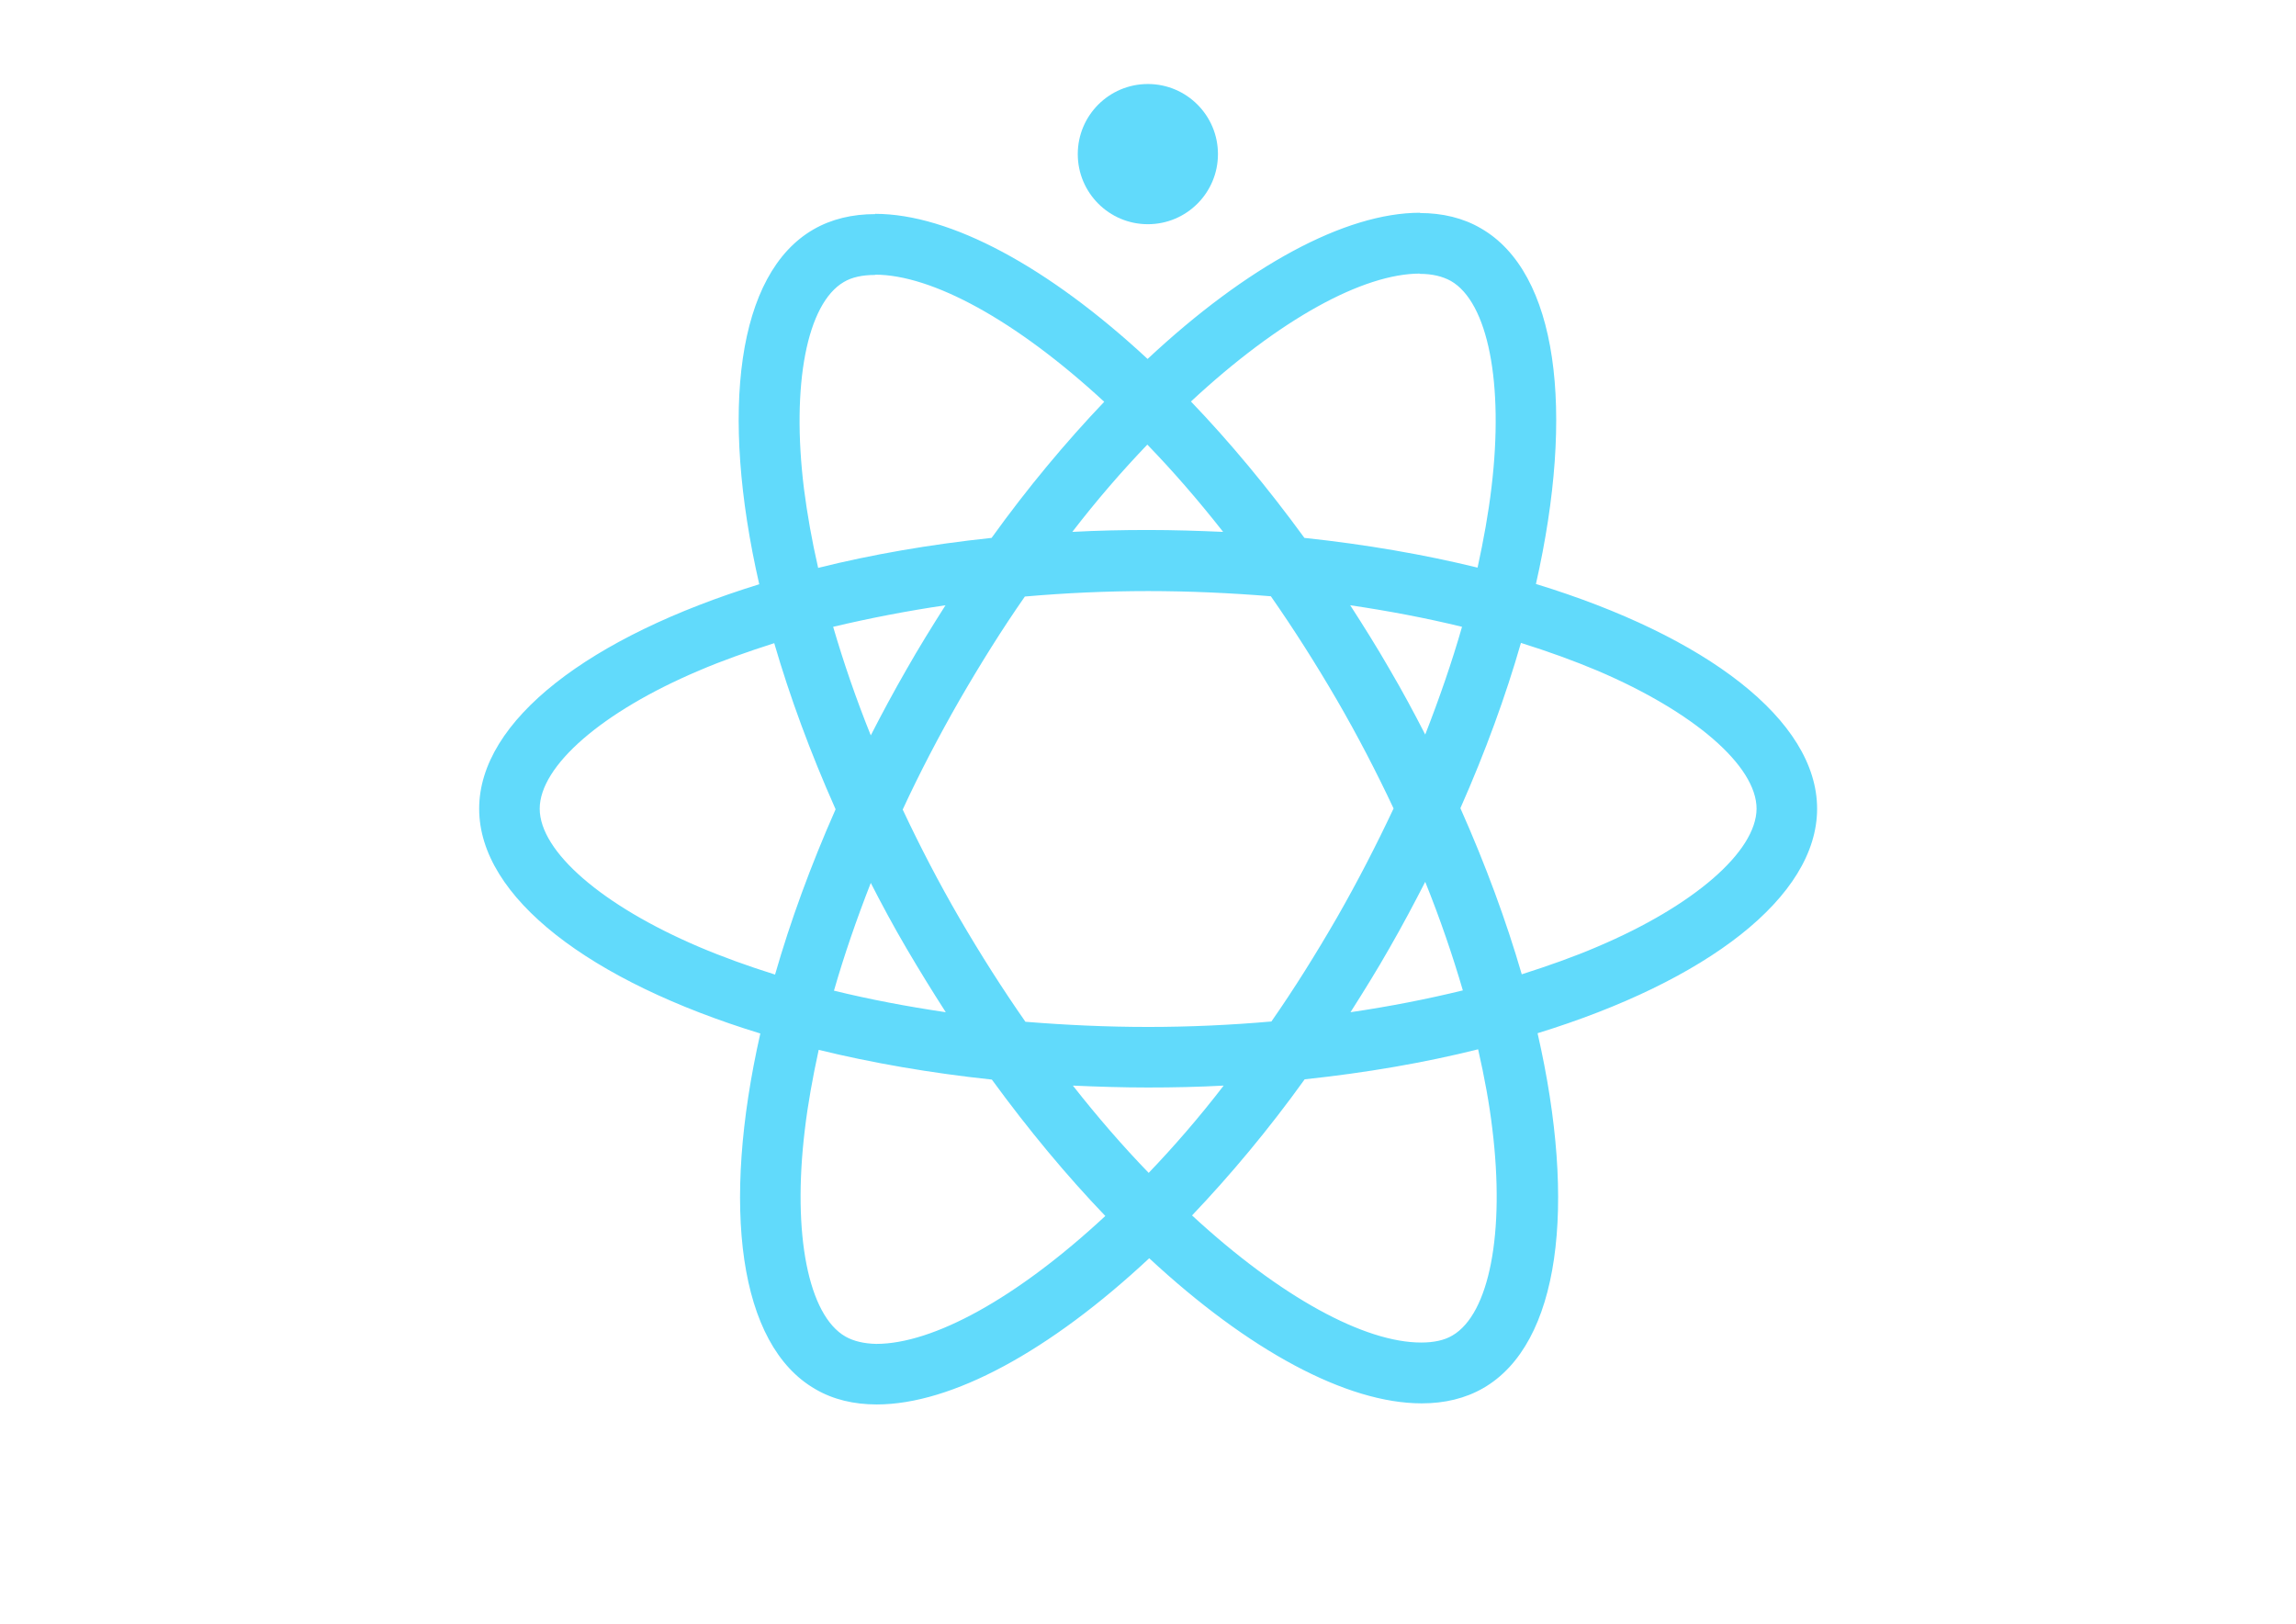
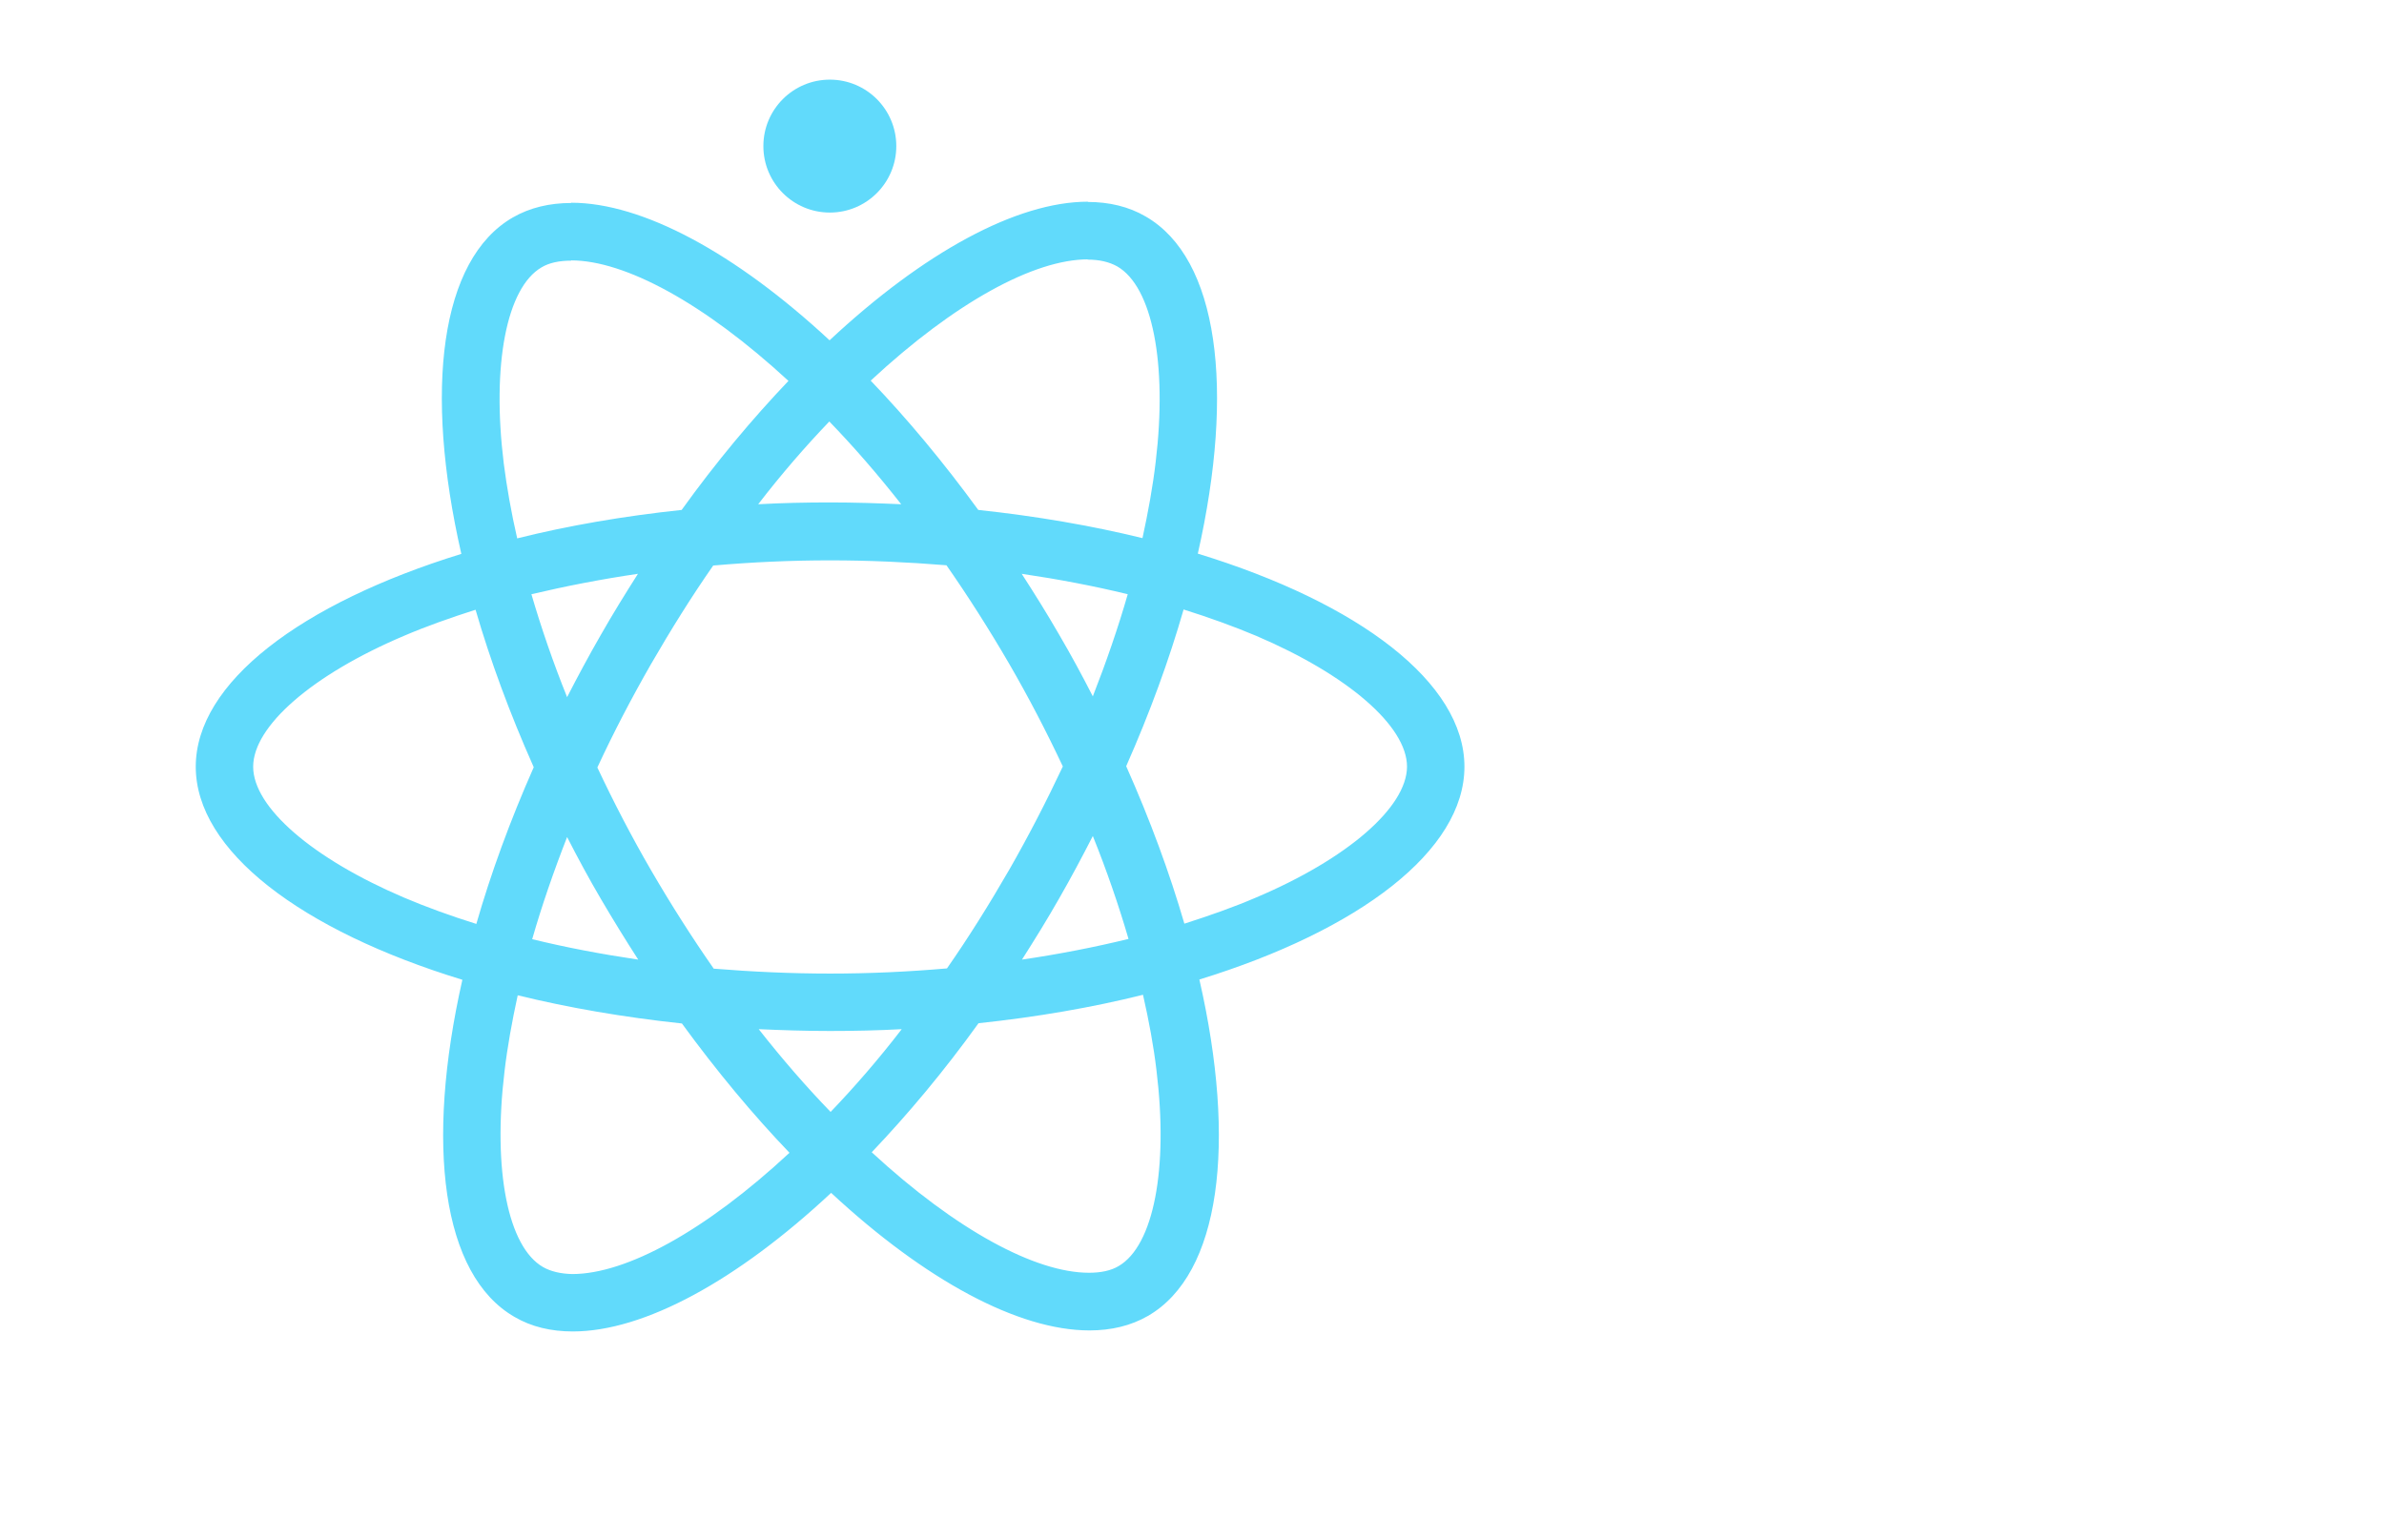
- <svg xmlns="http://www.w3.org/2000/svg" viewBox="0 0 841.9 595.3">
+ <svg xmlns="http://www.w3.org/2000/svg" viewBox="100 0 921.9 595.3">
  <g fill="#61DAFB">
    <path d="M666.3 296.5c0-32.5-40.7-63.3-103.1-82.4 14.4-63.6 8-114.2-20.2-130.4-6.5-3.8-14.1-5.6-22.4-5.6v22.3c4.6 0 8.3.9 11.4 2.6 13.6 7.8 19.5 37.5 14.9 75.7-1.1 9.4-2.9 19.3-5.1 29.4-19.6-4.8-41-8.5-63.5-10.9-13.5-18.5-27.5-35.3-41.6-50 32.6-30.3 63.2-46.9 84-46.9V78c-27.5 0-63.5 19.6-99.9 53.6-36.4-33.8-72.4-53.2-99.9-53.2v22.3c20.7 0 51.4 16.5 84 46.6-14 14.7-28 31.4-41.3 49.9-22.6 2.4-44 6.1-63.6 11-2.3-10-4-19.7-5.2-29-4.7-38.2 1.1-67.9 14.6-75.8 3-1.8 6.9-2.6 11.5-2.6V78.5c-8.4 0-16 1.8-22.6 5.6-28.1 16.2-34.4 66.7-19.9 130.1-62.2 19.2-102.7 49.9-102.7 82.3 0 32.5 40.7 63.3 103.1 82.4-14.4 63.6-8 114.2 20.2 130.4 6.5 3.8 14.1 5.6 22.5 5.6 27.5 0 63.5-19.6 99.9-53.6 36.4 33.8 72.4 53.2 99.9 53.2 8.4 0 16-1.8 22.6-5.6 28.1-16.2 34.4-66.7 19.9-130.1 62-19.1 102.5-49.9 102.5-82.3zm-130.2-66.7c-3.7 12.9-8.3 26.2-13.5 39.5-4.1-8-8.4-16-13.1-24-4.6-8-9.5-15.8-14.4-23.4 14.2 2.1 27.9 4.7 41 7.9zm-45.8 106.5c-7.8 13.5-15.8 26.3-24.1 38.2-14.9 1.3-30 2-45.2 2-15.1 0-30.2-.7-45-1.9-8.3-11.9-16.4-24.6-24.2-38-7.6-13.1-14.5-26.4-20.8-39.8 6.2-13.4 13.2-26.8 20.7-39.9 7.8-13.5 15.8-26.3 24.1-38.2 14.9-1.3 30-2 45.2-2 15.1 0 30.2.7 45 1.9 8.3 11.9 16.4 24.6 24.2 38 7.6 13.1 14.5 26.4 20.8 39.8-6.3 13.4-13.2 26.8-20.7 39.9zm32.3-13c5.4 13.4 10 26.8 13.8 39.8-13.1 3.2-26.9 5.9-41.2 8 4.9-7.7 9.8-15.6 14.4-23.7 4.6-8 8.9-16.1 13-24.1zM421.2 430c-9.3-9.6-18.6-20.3-27.8-32 9 .4 18.2.7 27.5.7 9.4 0 18.7-.2 27.8-.7-9 11.7-18.3 22.4-27.5 32zm-74.4-58.9c-14.2-2.1-27.9-4.7-41-7.9 3.7-12.9 8.3-26.2 13.5-39.5 4.1 8 8.4 16 13.1 24 4.7 8 9.5 15.8 14.4 23.4zM420.7 163c9.3 9.6 18.6 20.3 27.8 32-9-.4-18.2-.7-27.5-.7-9.4 0-18.7.2-27.8.7 9-11.7 18.3-22.4 27.5-32zm-74 58.9c-4.9 7.7-9.8 15.6-14.4 23.7-4.6 8-8.9 16-13 24-5.4-13.4-10-26.8-13.8-39.8 13.1-3.1 26.9-5.8 41.2-7.9zm-90.5 125.2c-35.4-15.1-58.3-34.9-58.3-50.6 0-15.7 22.9-35.6 58.3-50.6 8.6-3.7 18-7 27.7-10.1 5.7 19.6 13.2 40 22.5 60.9-9.2 20.8-16.6 41.1-22.2 60.6-9.9-3.1-19.3-6.5-28-10.2zM310 490c-13.6-7.8-19.5-37.5-14.9-75.7 1.1-9.4 2.9-19.3 5.1-29.4 19.6 4.8 41 8.5 63.5 10.9 13.5 18.5 27.5 35.3 41.6 50-32.6 30.3-63.2 46.9-84 46.9-4.5-.1-8.3-1-11.3-2.7zm237.2-76.2c4.7 38.2-1.1 67.9-14.6 75.8-3 1.8-6.9 2.6-11.5 2.6-20.7 0-51.4-16.5-84-46.6 14-14.7 28-31.4 41.3-49.9 22.6-2.4 44-6.1 63.6-11 2.3 10.1 4.1 19.8 5.2 29.1zm38.5-66.7c-8.6 3.7-18 7-27.7 10.1-5.7-19.6-13.2-40-22.5-60.9 9.2-20.8 16.6-41.1 22.2-60.6 9.9 3.1 19.3 6.5 28.1 10.2 35.4 15.1 58.3 34.9 58.3 50.6-.1 15.7-23 35.6-58.4 50.6zM320.8 78.4z" />
    <circle cx="420.9" cy="56.5" r="25.7" />
    <path d="M520.5 78.1z" />
  </g>
</svg>
